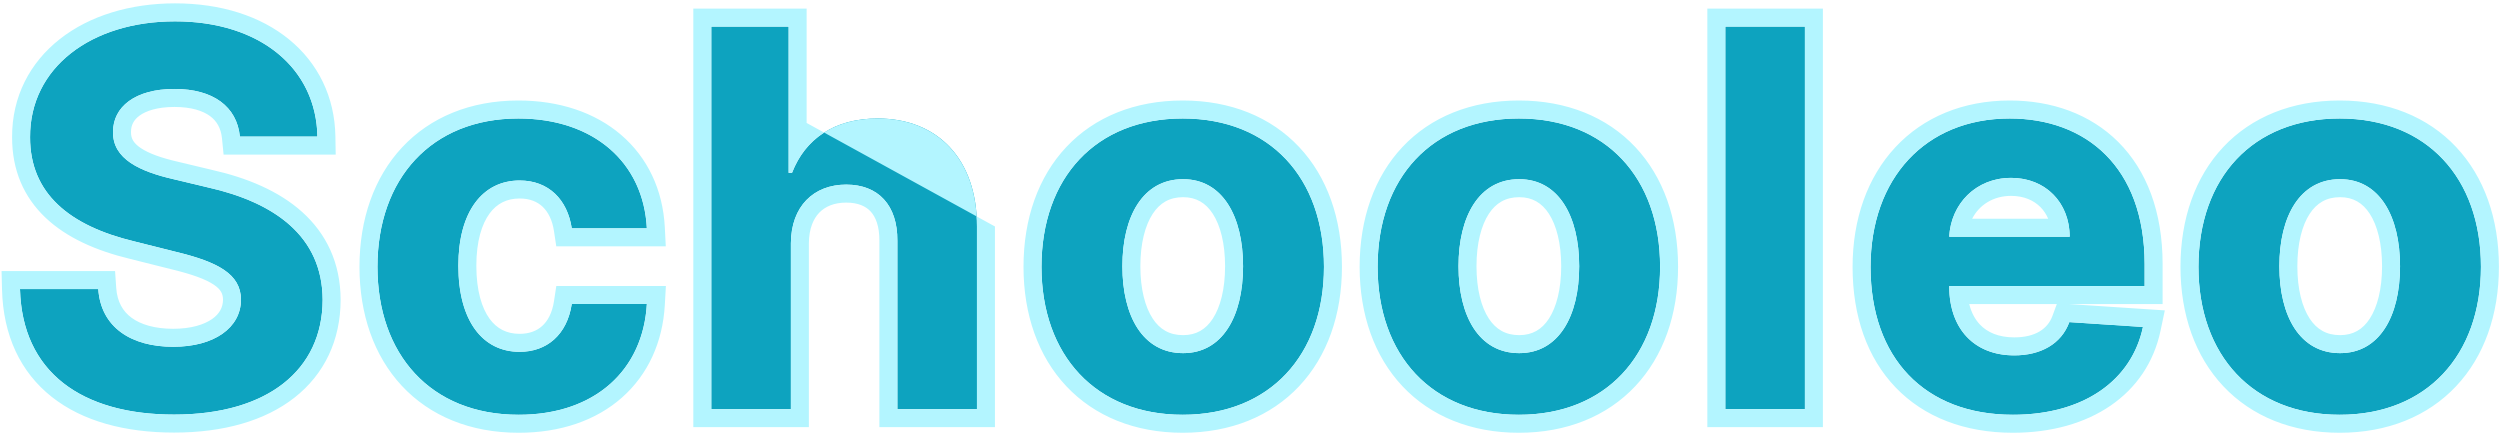
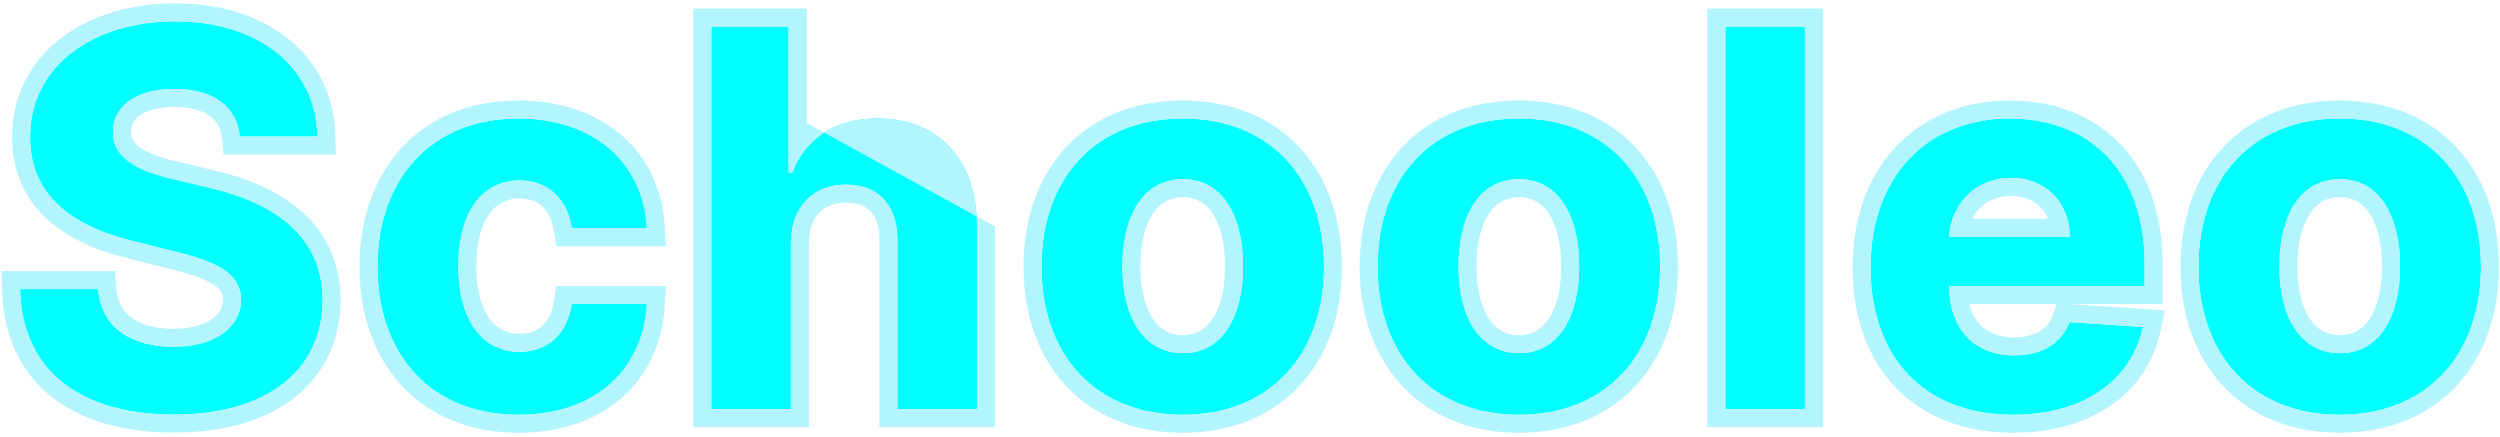
<svg xmlns="http://www.w3.org/2000/svg" width="556" height="97" viewBox="0 0 556 97" fill="none">
-   <path d="M53.35 30.381H70.592C70.343 15.216 57.879 4.746 38.932 4.746C20.277 4.746 6.608 15.05 6.691 30.506C6.649 43.053 15.499 50.241 29.875 53.69L39.14 56.016C48.406 58.26 53.557 60.919 53.599 66.653C53.557 72.885 47.658 77.123 38.517 77.123C29.169 77.123 22.438 72.802 21.856 64.284H4.447C4.904 82.69 18.075 92.205 38.725 92.205C59.499 92.205 71.714 82.275 71.756 66.694C71.714 52.526 61.036 45.006 46.245 41.682L38.6 39.854C31.204 38.151 25.014 35.408 25.138 29.301C25.138 23.816 30 19.786 38.808 19.786C47.408 19.786 52.685 23.692 53.35 30.381Z" fill="#0DA3BF" />
-   <path d="M115.359 92.246C132.352 92.246 143.03 82.275 143.861 67.608H127.158C126.12 74.422 121.632 78.245 115.566 78.245C107.298 78.245 101.939 71.306 101.939 59.091C101.939 47.042 107.34 40.145 115.566 40.145C122.048 40.145 126.203 44.424 127.158 50.781H143.861C143.113 36.032 131.936 26.351 115.276 26.351C95.914 26.351 83.948 39.771 83.948 59.34C83.948 78.743 95.706 92.246 115.359 92.246Z" fill="#0DA3BF" />
-   <path d="M175.893 54.105C175.934 45.879 180.962 41.059 188.191 41.059C195.379 41.059 199.617 45.671 199.575 53.523V91H217.275V50.366C217.316 35.408 208.508 26.351 195.213 26.351C185.532 26.351 179.05 30.921 176.142 38.441H175.394V5.909H158.193V91H175.893V54.105Z" fill="#0DA3BF" />
-   <path d="M263.038 92.246C282.4 92.246 294.449 78.993 294.449 59.34C294.449 39.563 282.4 26.351 263.038 26.351C243.677 26.351 231.628 39.563 231.628 59.34C231.628 78.993 243.677 92.246 263.038 92.246ZM263.121 78.535C254.189 78.535 249.618 70.35 249.618 59.215C249.618 48.081 254.189 39.854 263.121 39.854C271.888 39.854 276.458 48.081 276.458 59.215C276.458 70.35 271.888 78.535 263.121 78.535Z" fill="#0DA3BF" />
-   <path d="M337.792 92.246C357.154 92.246 369.203 78.993 369.203 59.34C369.203 39.563 357.154 26.351 337.792 26.351C318.431 26.351 306.382 39.563 306.382 59.34C306.382 78.993 318.431 92.246 337.792 92.246ZM337.875 78.535C328.942 78.535 324.372 70.35 324.372 59.215C324.372 48.081 328.942 39.854 337.875 39.854C346.642 39.854 351.212 48.081 351.212 59.215C351.212 70.35 346.642 78.535 337.875 78.535Z" fill="#0DA3BF" />
-   <path d="M401.411 5.909H383.712V91H401.411V5.909Z" fill="#0DA3BF" />
-   <path d="M447.673 92.246C463.462 92.246 474.098 84.56 476.591 72.719L460.221 71.638C458.434 76.5 453.864 79.034 447.964 79.034C439.114 79.034 433.505 73.176 433.505 63.661V63.62H476.965V58.758C476.965 37.07 463.836 26.351 446.967 26.351C428.187 26.351 416.014 39.688 416.014 59.382C416.014 79.616 428.021 92.246 447.673 92.246ZM433.505 52.651C433.879 45.38 439.405 39.563 447.258 39.563C454.944 39.563 460.263 45.048 460.304 52.651H433.505Z" fill="#0DA3BF" />
-   <path d="M520.35 92.246C539.711 92.246 551.76 78.993 551.76 59.34C551.76 39.563 539.711 26.351 520.35 26.351C500.988 26.351 488.939 39.563 488.939 59.34C488.939 78.993 500.988 92.246 520.35 92.246ZM520.433 78.535C511.5 78.535 506.93 70.35 506.93 59.215C506.93 48.081 511.5 39.854 520.433 39.854C529.2 39.854 533.77 48.081 533.77 59.215C533.77 70.35 529.2 78.535 520.433 78.535Z" fill="#0DA3BF" />
+   <path d="M53.35 30.381H70.592C70.343 15.216 57.879 4.746 38.932 4.746C20.277 4.746 6.608 15.05 6.691 30.506C6.649 43.053 15.499 50.241 29.875 53.69L39.14 56.016C48.406 58.26 53.557 60.919 53.599 66.653C53.557 72.885 47.658 77.123 38.517 77.123C29.169 77.123 22.438 72.802 21.856 64.284H4.447C4.904 82.69 18.075 92.205 38.725 92.205C59.499 92.205 71.714 82.275 71.756 66.694C71.714 52.526 61.036 45.006 46.245 41.682L38.6 39.854C31.204 38.151 25.014 35.408 25.138 29.301C25.138 23.816 30 19.786 38.808 19.786C47.408 19.786 52.685 23.692 53.35 30.381Z" fill="#00ffff" />
+   <path d="M115.359 92.246C132.352 92.246 143.03 82.275 143.861 67.608H127.158C126.12 74.422 121.632 78.245 115.566 78.245C107.298 78.245 101.939 71.306 101.939 59.091C101.939 47.042 107.34 40.145 115.566 40.145C122.048 40.145 126.203 44.424 127.158 50.781H143.861C143.113 36.032 131.936 26.351 115.276 26.351C95.914 26.351 83.948 39.771 83.948 59.34C83.948 78.743 95.706 92.246 115.359 92.246Z" fill="#00ffff" />
+   <path d="M175.893 54.105C175.934 45.879 180.962 41.059 188.191 41.059C195.379 41.059 199.617 45.671 199.575 53.523V91H217.275V50.366C217.316 35.408 208.508 26.351 195.213 26.351C185.532 26.351 179.05 30.921 176.142 38.441H175.394V5.909H158.193V91H175.893V54.105Z" fill="#00ffff" />
+   <path d="M263.038 92.246C282.4 92.246 294.449 78.993 294.449 59.34C294.449 39.563 282.4 26.351 263.038 26.351C243.677 26.351 231.628 39.563 231.628 59.34C231.628 78.993 243.677 92.246 263.038 92.246ZM263.121 78.535C254.189 78.535 249.618 70.35 249.618 59.215C249.618 48.081 254.189 39.854 263.121 39.854C271.888 39.854 276.458 48.081 276.458 59.215C276.458 70.35 271.888 78.535 263.121 78.535Z" fill="#00ffff" />
+   <path d="M337.792 92.246C357.154 92.246 369.203 78.993 369.203 59.34C369.203 39.563 357.154 26.351 337.792 26.351C318.431 26.351 306.382 39.563 306.382 59.34C306.382 78.993 318.431 92.246 337.792 92.246ZM337.875 78.535C328.942 78.535 324.372 70.35 324.372 59.215C324.372 48.081 328.942 39.854 337.875 39.854C346.642 39.854 351.212 48.081 351.212 59.215C351.212 70.35 346.642 78.535 337.875 78.535Z" fill="#00ffff" />
+   <path d="M401.411 5.909H383.712V91H401.411V5.909Z" fill="#00ffff" />
+   <path d="M447.673 92.246C463.462 92.246 474.098 84.56 476.591 72.719L460.221 71.638C458.434 76.5 453.864 79.034 447.964 79.034C439.114 79.034 433.505 73.176 433.505 63.661V63.62H476.965V58.758C476.965 37.07 463.836 26.351 446.967 26.351C428.187 26.351 416.014 39.688 416.014 59.382C416.014 79.616 428.021 92.246 447.673 92.246ZM433.505 52.651C433.879 45.38 439.405 39.563 447.258 39.563C454.944 39.563 460.263 45.048 460.304 52.651H433.505Z" fill="#00ffff" />
+   <path d="M520.35 92.246C539.711 92.246 551.76 78.993 551.76 59.34C551.76 39.563 539.711 26.351 520.35 26.351C500.988 26.351 488.939 39.563 488.939 59.34C488.939 78.993 500.988 92.246 520.35 92.246ZM520.433 78.535C511.5 78.535 506.93 70.35 506.93 59.215C506.93 48.081 511.5 39.854 520.433 39.854C529.2 39.854 533.77 48.081 533.77 59.215C533.77 70.35 529.2 78.535 520.433 78.535Z" fill="#00ffff" />
  <path fill-rule="evenodd" clip-rule="evenodd" d="M49.727 34.381L49.369 30.777C49.141 28.48 48.187 26.897 46.693 25.803C45.102 24.639 42.547 23.786 38.808 23.786C34.96 23.786 32.458 24.673 31.03 25.716C29.711 26.68 29.138 27.876 29.138 29.301V29.342L29.138 29.382C29.11 30.747 29.651 31.806 31.291 32.916C33.113 34.149 35.913 35.13 39.498 35.956L39.514 35.96L47.149 37.786C54.896 39.53 61.987 42.456 67.206 47.147C72.56 51.96 75.731 58.454 75.756 66.683L75.756 66.694L75.756 66.705C75.732 75.643 72.162 83.209 65.481 88.441C58.911 93.587 49.696 96.205 38.725 96.205C27.848 96.205 18.404 93.706 11.536 88.287C4.546 82.772 0.702 74.608 0.449 64.384L0.347 60.284H25.592L25.847 64.012C26.062 67.161 27.343 69.263 29.265 70.672C31.302 72.167 34.406 73.123 38.517 73.123C42.522 73.123 45.407 72.188 47.174 70.95C48.83 69.788 49.58 68.342 49.599 66.654C49.583 65.323 49.116 64.376 47.584 63.337C45.77 62.107 42.774 61.012 38.199 59.904L38.182 59.9L28.92 57.574C21.374 55.761 14.826 52.87 10.124 48.413C5.298 43.837 2.671 37.842 2.691 30.509C2.648 21.485 6.663 13.908 13.314 8.684C19.897 3.513 28.903 0.746 38.932 0.746C49.119 0.746 57.929 3.562 64.307 8.781C70.742 14.046 74.448 21.568 74.592 30.315L74.659 34.381H49.727ZM6.691 30.506C6.649 43.053 15.499 50.241 29.875 53.69L39.14 56.016C48.406 58.26 53.557 60.919 53.599 66.653C53.557 72.885 47.658 77.123 38.517 77.123C29.169 77.123 22.438 72.802 21.856 64.284H4.447C4.482 65.668 4.588 67.001 4.764 68.284C6.927 84.067 19.628 92.205 38.725 92.205C59.499 92.205 71.714 82.275 71.756 66.694C71.714 52.526 61.036 45.006 46.245 41.682L38.6 39.854C31.204 38.151 25.014 35.408 25.138 29.301C25.138 23.816 30 19.786 38.808 19.786C47.408 19.786 52.685 23.692 53.35 30.381H70.592C70.57 29.008 70.447 27.673 70.228 26.381C68.032 13.405 56.163 4.746 38.932 4.746C20.277 4.746 6.608 15.05 6.691 30.506ZM148.094 63.608L147.854 67.835C147.385 76.119 144.099 83.319 138.319 88.425C132.558 93.514 124.639 96.246 115.359 96.246C104.572 96.246 95.605 92.513 89.355 85.794C83.138 79.111 79.948 69.841 79.948 59.34C79.948 48.746 83.197 39.457 89.426 32.779C95.686 26.068 104.627 22.351 115.276 22.351C124.373 22.351 132.314 25 138.14 29.999C144.001 35.027 147.43 42.189 147.856 50.579L148.069 54.781H123.715L123.203 51.376C122.83 48.899 121.882 47.119 120.684 45.983C119.523 44.883 117.876 44.145 115.566 44.145C112.708 44.145 110.503 45.278 108.889 47.471C107.177 49.796 105.939 53.602 105.939 59.091C105.939 64.68 107.173 68.541 108.886 70.895C110.496 73.108 112.694 74.245 115.566 74.245C117.731 74.245 119.382 73.579 120.573 72.507C121.777 71.425 122.798 69.668 123.204 67.005L123.722 63.608H148.094ZM143.861 67.608H127.158C126.12 74.422 121.632 78.245 115.566 78.245C107.298 78.245 101.939 71.306 101.939 59.091C101.939 47.042 107.34 40.145 115.566 40.145C122.048 40.145 126.203 44.424 127.158 50.781H143.861C143.791 49.402 143.63 48.068 143.382 46.781C140.975 34.306 130.379 26.351 115.276 26.351C95.914 26.351 83.948 39.771 83.948 59.34C83.948 78.743 95.706 92.246 115.359 92.246C130.757 92.246 140.97 84.058 143.37 71.608C143.618 70.319 143.783 68.984 143.861 67.608ZM199.575 53.523C199.617 45.671 195.379 41.059 188.191 41.059C180.962 41.059 175.934 45.879 175.893 54.105V91H158.193V5.909H175.394V38.441H176.142C176.952 36.348 178.038 34.483 179.394 32.881C182.908 28.73 188.227 26.351 195.213 26.351C208.508 26.351 217.316 35.408 217.275 50.366V91H199.575V53.523ZM179.394 27.345V1.909H154.193V95H179.893V54.117C179.911 50.825 180.91 48.631 182.218 47.282C183.519 45.94 185.487 45.059 188.191 45.059C190.901 45.059 192.595 45.901 193.643 47.046C194.732 48.237 195.592 50.271 195.575 53.502L195.575 53.513V95H221.275L221.275 50.377L221.275 50.366M288.917 85.905C282.63 92.582 273.67 96.246 263.038 96.246C252.406 96.246 243.446 92.582 237.16 85.905C230.9 79.256 227.628 69.98 227.628 59.34C227.628 48.644 230.897 39.346 237.159 32.688C243.448 26.003 252.41 22.351 263.038 22.351C273.667 22.351 282.629 26.003 288.918 32.688C295.18 39.346 298.449 48.644 298.449 59.34C298.449 69.98 295.177 79.256 288.917 85.905ZM256.363 70.855C257.932 73.243 260.09 74.535 263.121 74.535C266.041 74.535 268.162 73.27 269.725 70.869C271.4 68.296 272.458 64.315 272.458 59.215C272.458 54.116 271.4 50.122 269.722 47.537C268.155 45.123 266.032 43.854 263.121 43.854C260.099 43.854 257.94 45.149 256.366 47.551C254.677 50.129 253.618 54.115 253.618 59.215C253.618 64.316 254.677 68.289 256.363 70.855ZM363.67 85.905C357.384 92.582 348.424 96.246 337.792 96.246C327.16 96.246 318.2 92.582 311.914 85.905C305.654 79.256 302.382 69.98 302.382 59.34C302.382 48.644 305.65 39.346 311.913 32.688C318.202 26.003 327.164 22.351 337.792 22.351C348.421 22.351 357.383 26.003 363.672 32.688C369.934 39.346 373.203 48.644 373.203 59.34C373.203 69.98 369.931 79.256 363.67 85.905ZM331.117 70.855C332.686 73.243 334.844 74.535 337.875 74.535C340.794 74.535 342.916 73.27 344.479 70.869C346.154 68.296 347.212 64.315 347.212 59.215C347.212 54.116 346.154 50.122 344.476 47.537C342.909 45.123 340.786 43.854 337.875 43.854C334.853 43.854 332.693 45.149 331.12 47.551C329.431 50.129 328.372 54.115 328.372 59.215C328.372 64.316 329.431 68.289 331.117 70.855ZM405.411 1.909V95H379.712V1.909H405.411ZM383.712 5.909H401.411V91H383.712V5.909ZM481.455 69.031L480.505 73.543C477.516 87.74 464.785 96.246 447.673 96.246C436.968 96.246 427.935 92.784 421.588 86.172C415.26 79.579 412.014 70.285 412.014 59.382C412.014 48.714 415.321 39.421 421.519 32.757C427.744 26.064 436.585 22.351 446.967 22.351C456.247 22.351 464.84 25.313 471.12 31.593C477.415 37.888 480.965 47.093 480.965 58.758V67.62H460.068L481.455 69.031ZM457.436 67.62L456.466 70.259C455.42 73.106 452.709 75.034 447.964 75.034C444.451 75.034 441.956 73.895 440.323 72.168C439.285 71.069 438.441 69.568 437.955 67.62H457.436ZM433.863 67.62C435.228 74.774 440.418 79.034 447.964 79.034C453.864 79.034 458.434 76.5 460.221 71.638L476.591 72.719C476.303 74.086 475.907 75.398 475.406 76.649C471.573 86.233 461.639 92.246 447.673 92.246C428.021 92.246 416.014 79.616 416.014 59.382C416.014 39.688 428.187 26.351 446.967 26.351C463.836 26.351 476.965 37.07 476.965 58.758V63.62H433.505V63.661C433.505 65.062 433.627 66.384 433.863 67.62ZM433.505 52.651H460.304C460.296 51.237 460.106 49.897 459.752 48.651C458.203 43.198 453.515 39.563 447.258 39.563C440.914 39.563 436.089 43.359 434.272 48.651C433.839 49.91 433.577 51.254 433.505 52.651ZM438.603 48.651H455.52C455.089 47.639 454.501 46.774 453.804 46.068C452.317 44.565 450.118 43.563 447.258 43.563C443.279 43.563 440.171 45.592 438.603 48.651ZM546.228 85.905C539.942 92.582 530.982 96.246 520.35 96.246C509.718 96.246 500.758 92.582 494.472 85.905C488.212 79.256 484.939 69.98 484.939 59.34C484.939 48.644 488.208 39.346 494.47 32.688C500.759 26.003 509.721 22.351 520.35 22.351C530.979 22.351 539.941 26.003 546.229 32.688C552.492 39.346 555.76 48.644 555.76 59.34C555.76 69.98 552.488 79.256 546.228 85.905ZM513.674 70.855C515.244 73.243 517.402 74.535 520.433 74.535C523.352 74.535 525.474 73.27 527.037 70.869C528.712 68.296 529.77 64.315 529.77 59.215C529.77 54.116 528.712 50.122 527.034 47.537C525.467 45.123 523.344 43.854 520.433 43.854C517.41 43.854 515.251 45.149 513.677 47.551C511.989 50.129 510.93 54.115 510.93 59.215C510.93 64.316 511.989 68.289 513.674 70.855ZM294.449 59.34C294.449 78.993 282.4 92.246 263.038 92.246C243.677 92.246 231.628 78.993 231.628 59.34C231.628 39.563 243.677 26.351 263.038 26.351C282.4 26.351 294.449 39.563 294.449 59.34ZM249.618 59.215C249.618 70.35 254.189 78.535 263.121 78.535C271.888 78.535 276.458 70.35 276.458 59.215C276.458 48.081 271.888 39.854 263.121 39.854C254.189 39.854 249.618 48.081 249.618 59.215ZM369.203 59.34C369.203 78.993 357.154 92.246 337.792 92.246C318.431 92.246 306.382 78.993 306.382 59.34C306.382 39.563 318.431 26.351 337.792 26.351C357.154 26.351 369.203 39.563 369.203 59.34ZM324.372 59.215C324.372 70.35 328.942 78.535 337.875 78.535C346.642 78.535 351.212 70.35 351.212 59.215C351.212 48.081 346.642 39.854 337.875 39.854C328.942 39.854 324.372 48.081 324.372 59.215ZM551.76 59.34C551.76 78.993 539.711 92.246 520.35 92.246C500.988 92.246 488.939 78.993 488.939 59.34C488.939 39.563 500.988 26.351 520.35 26.351C539.711 26.351 551.76 39.563 551.76 59.34ZM506.93 59.215C506.93 70.35 511.5 78.535 520.433 78.535C529.2 78.535 533.77 70.35 533.77 59.215C533.77 48.081 529.2 39.854 520.433 39.854C511.5 39.854 506.93 48.081 506.93 59.215Z" fill="#B3F5FF" />
</svg>
